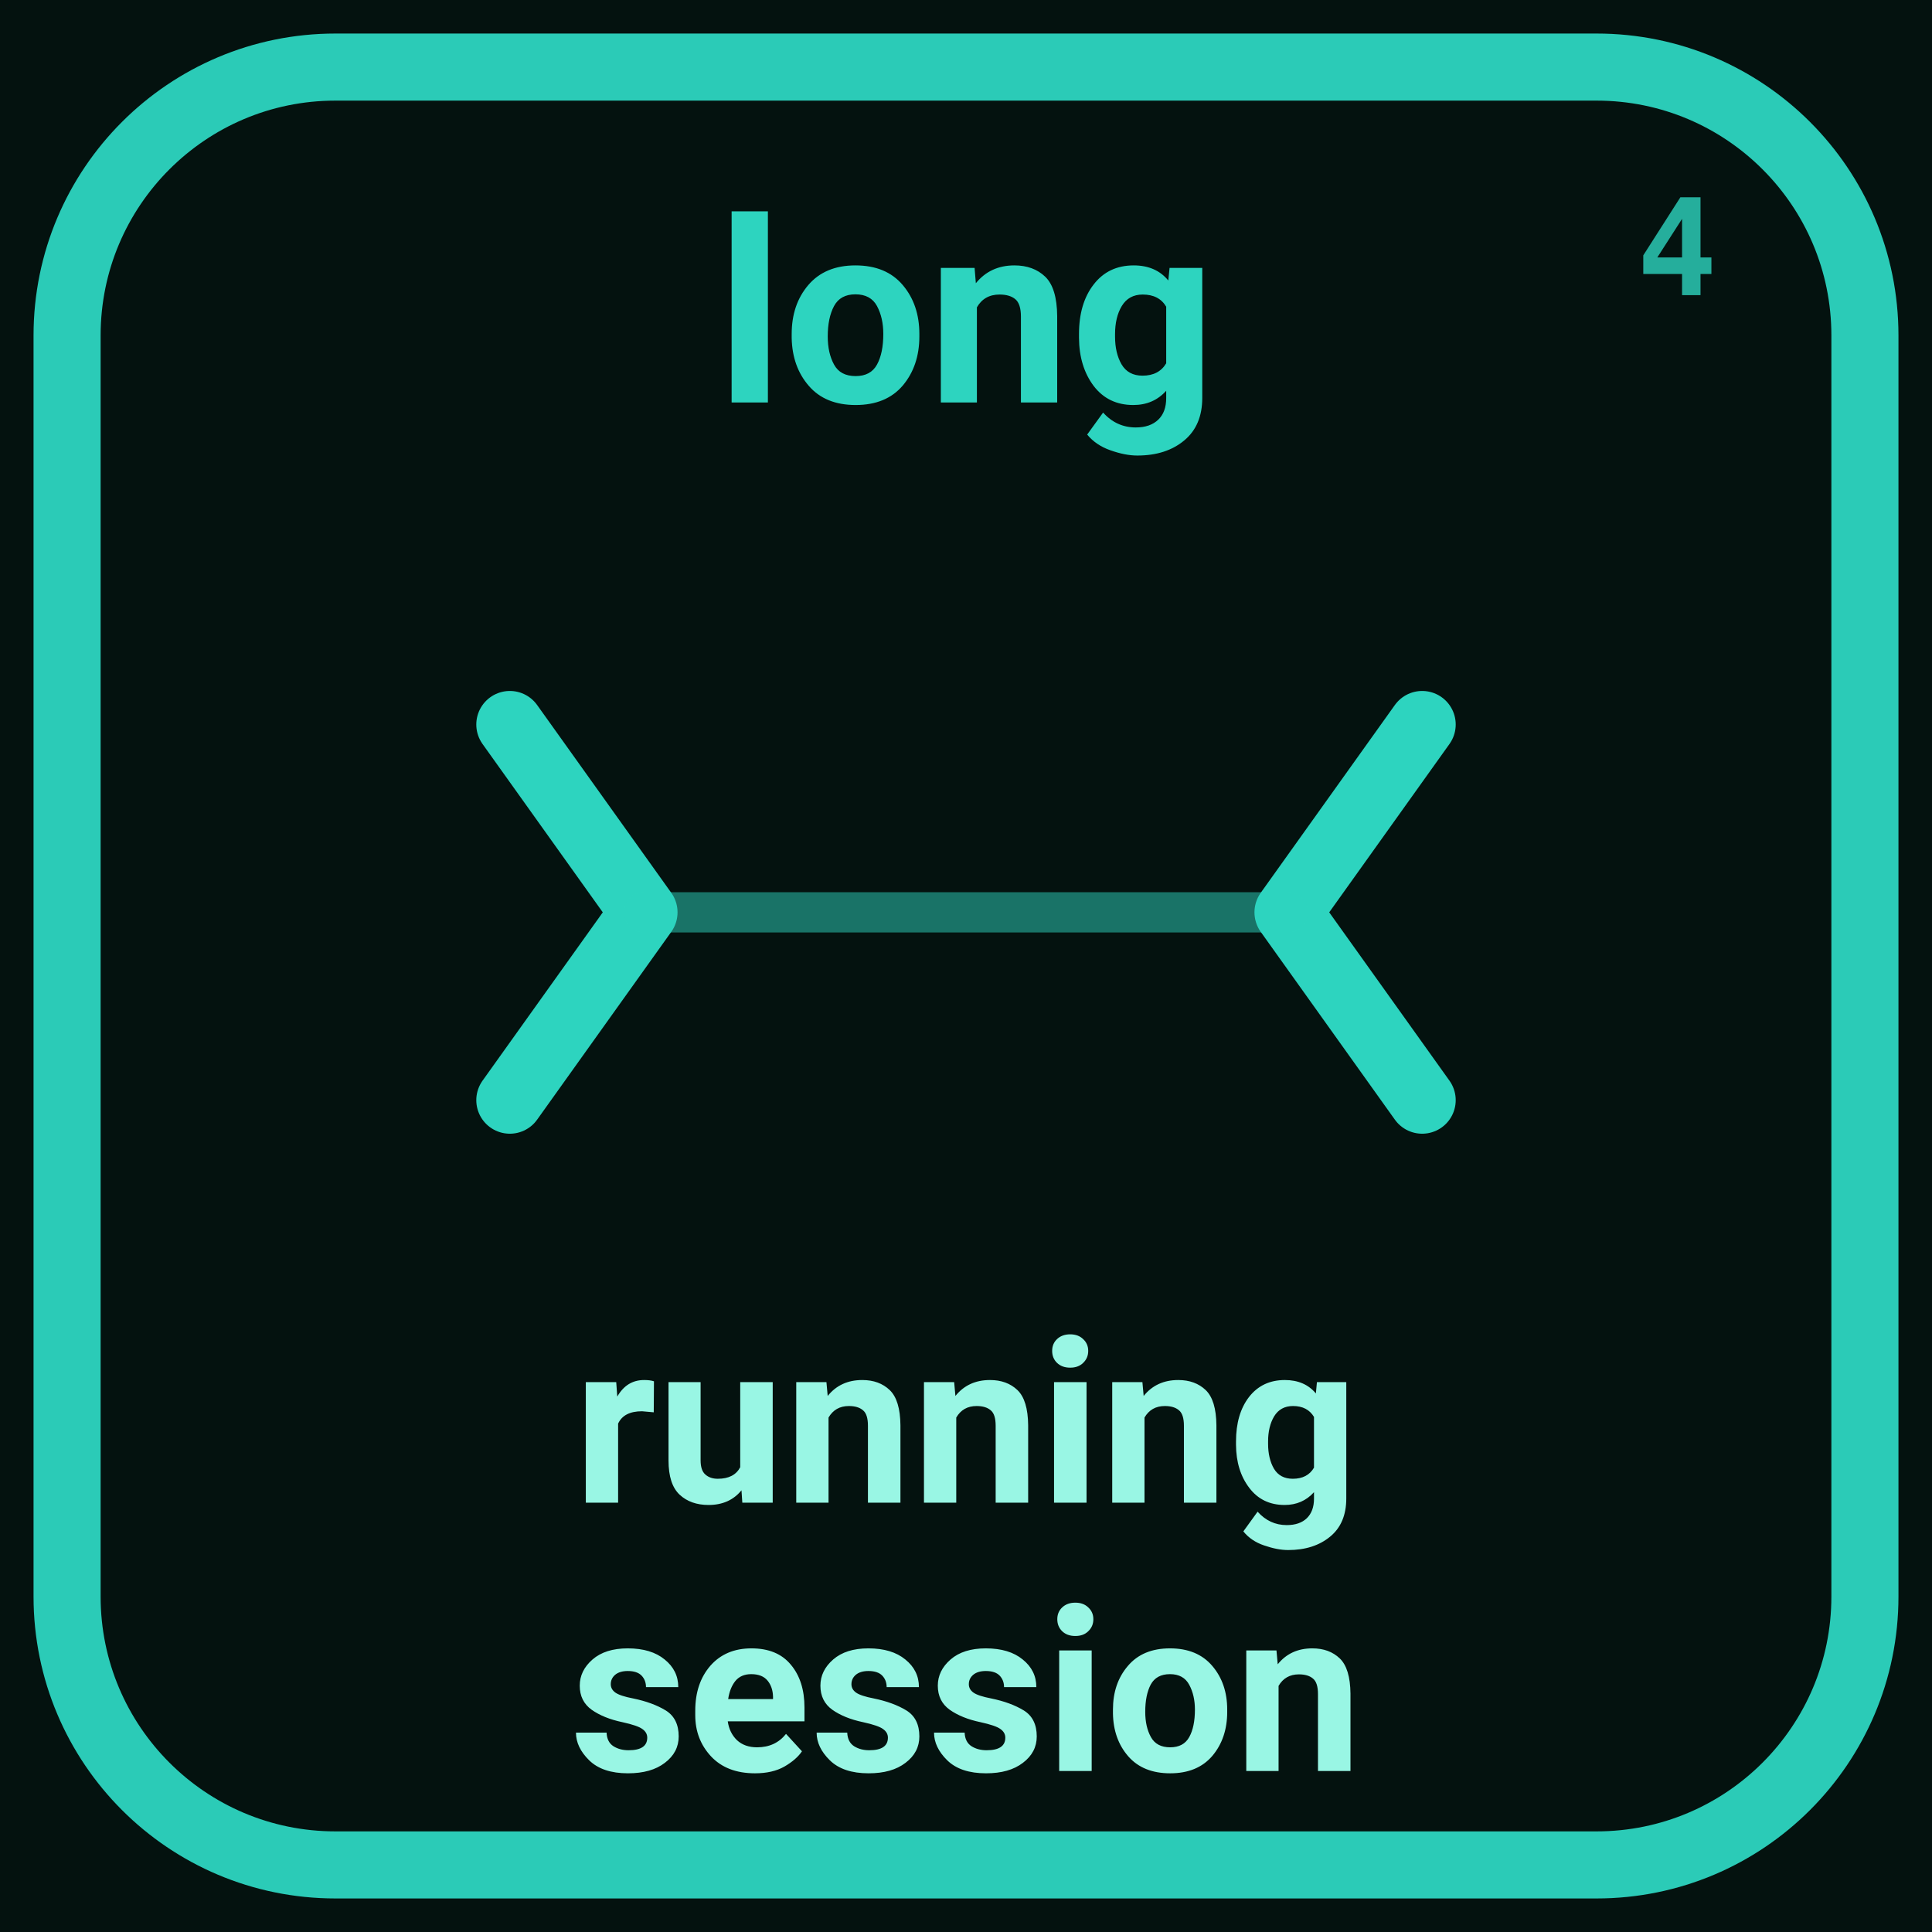
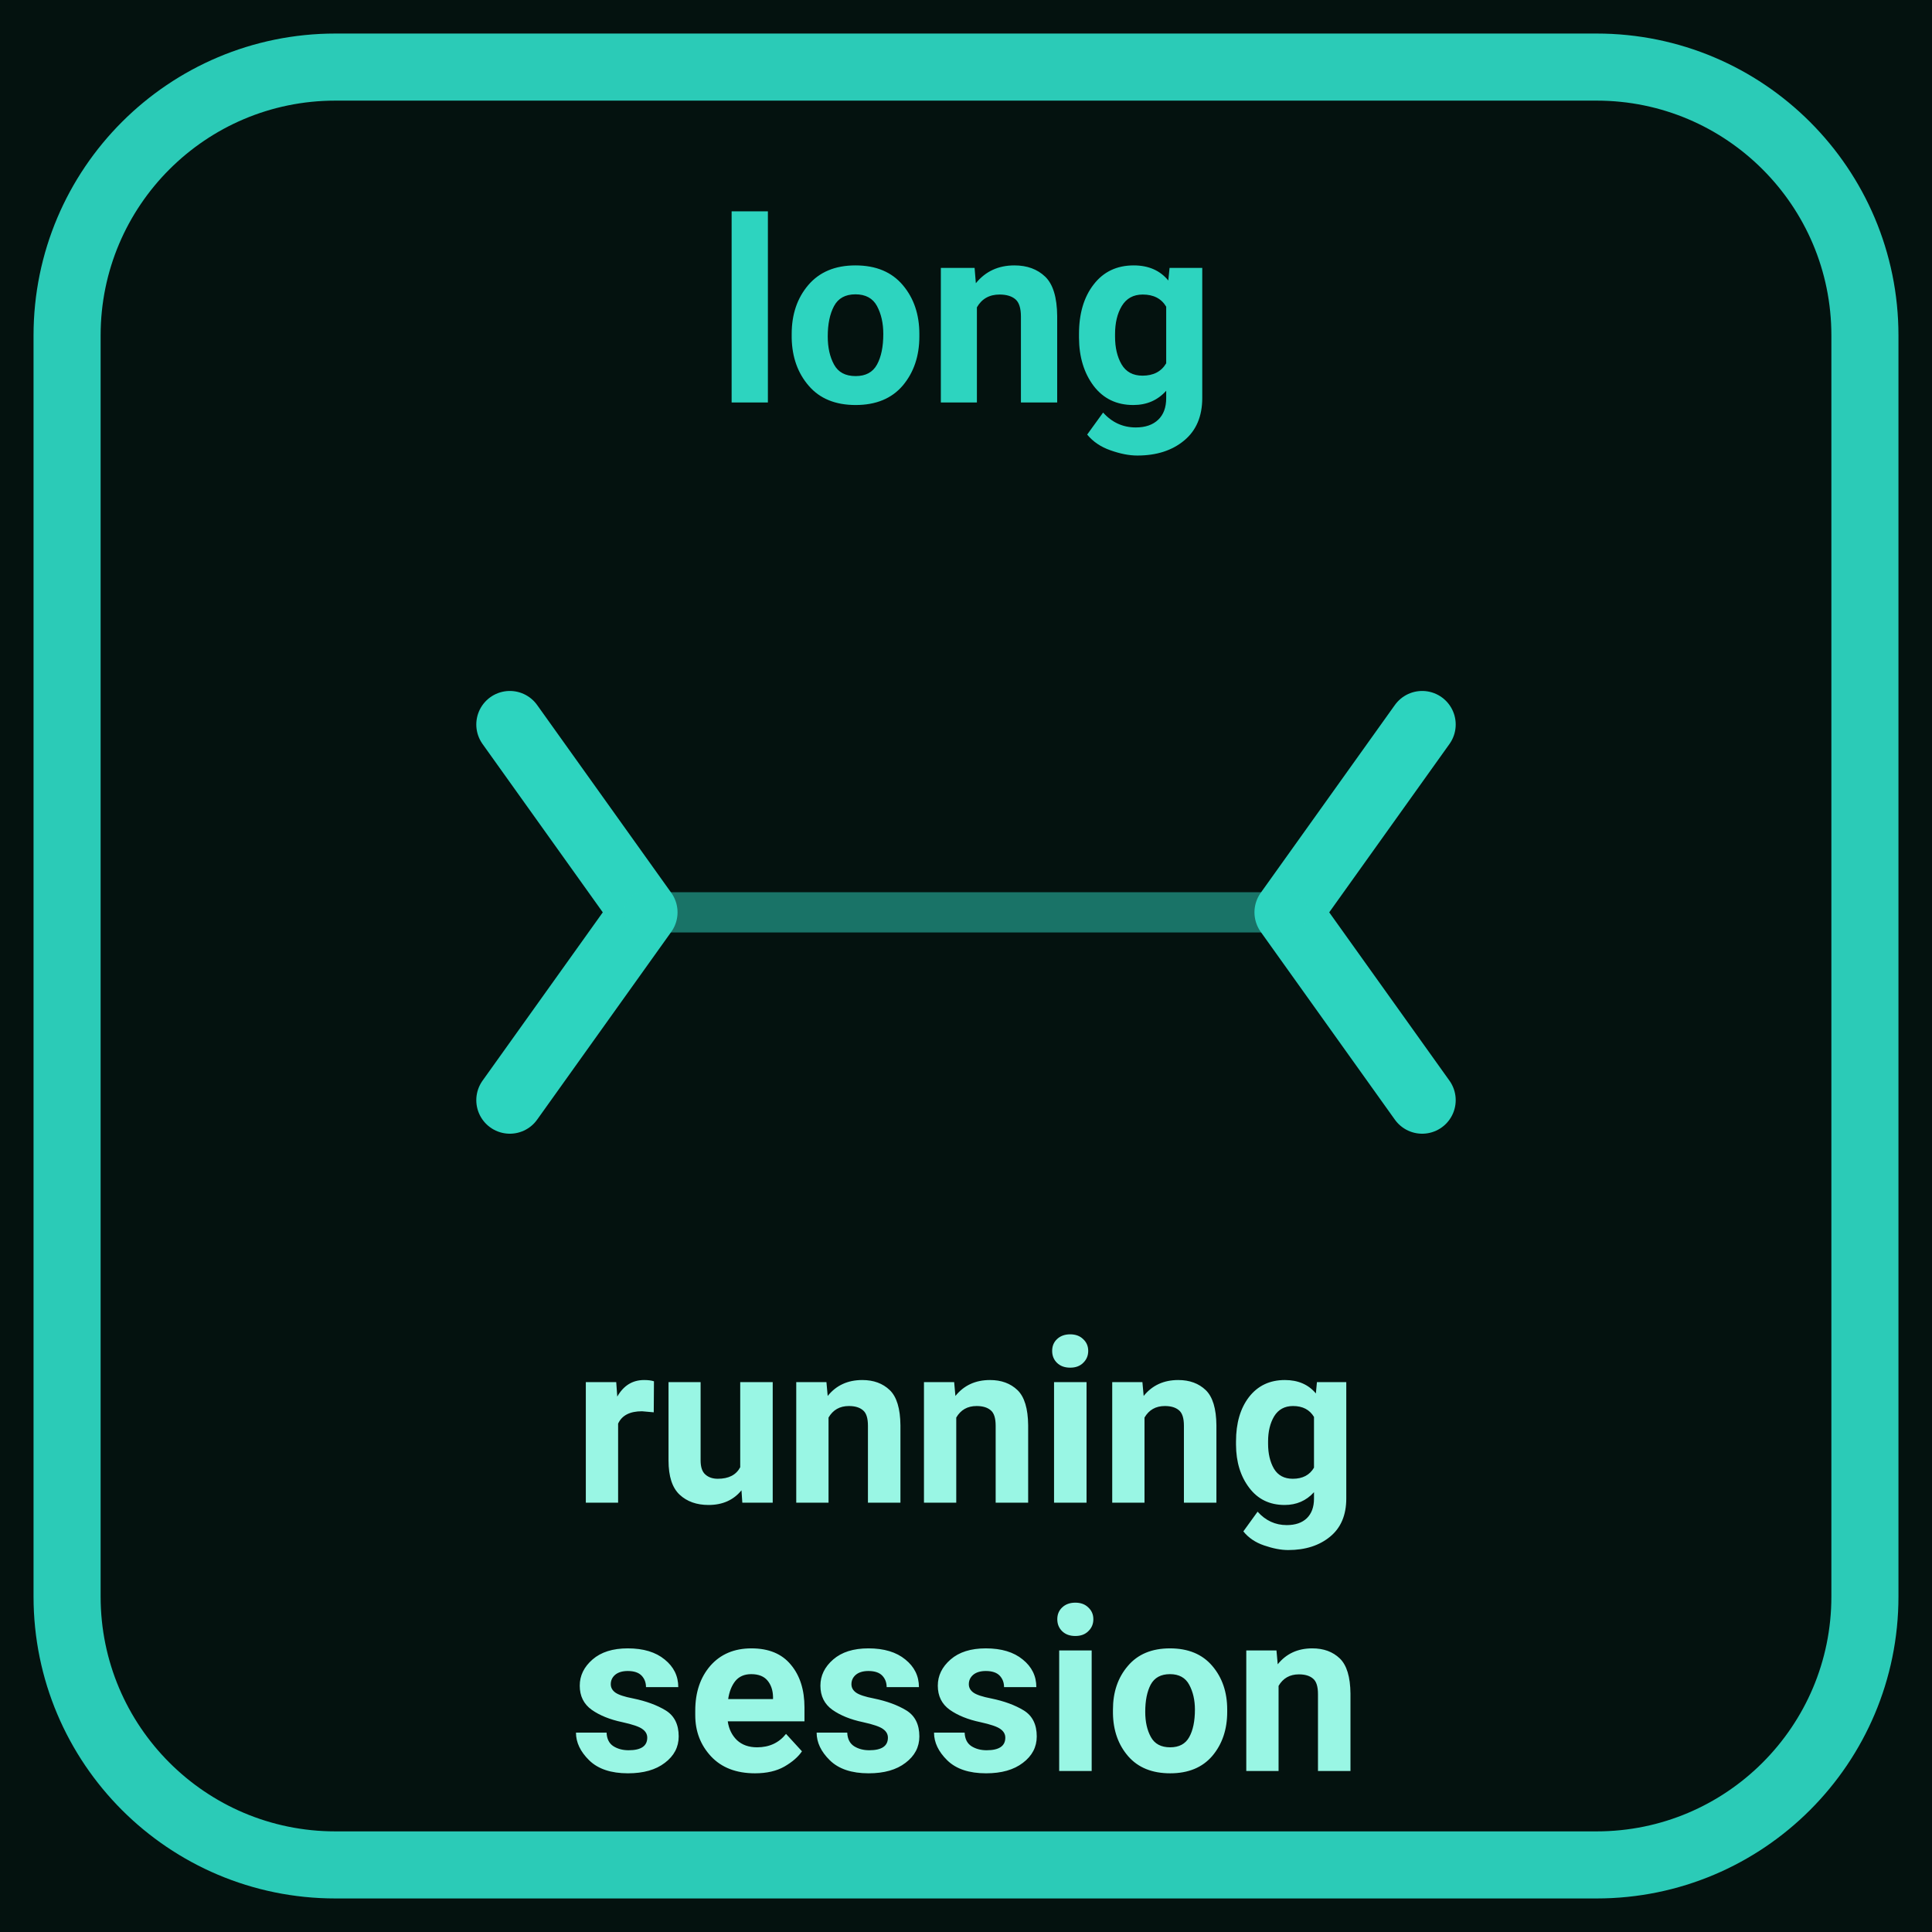
<svg xmlns="http://www.w3.org/2000/svg" width="144" height="144" viewBox="0 0 144 144">
  <rect width="144" height="144" fill="#04120f" />
  <rect x="5" y="5" width="134" height="134" rx="20" fill="none" stroke="#2dd4bf" stroke-width="5" stroke-linejoin="round" opacity="0.95" />
-   <text x="128" y="22" font-family="ui-monospace,SFMono-Regular,Menlo,monospace" font-size="10" font-weight="700" fill="#2dd4bf" opacity="0.8" text-anchor="end">4</text>
  <text x="72" y="30" font-family="-apple-system,Segoe UI,Roboto,sans-serif" font-size="19" font-weight="700" fill="#2dd4bf" text-anchor="middle">long</text>
  <g transform="translate(0,8)">
    <path d="M38.0 46 L48.0 60 L38.0 74" fill="none" stroke="#2dd4bf" stroke-width="5" stroke-linecap="round" stroke-linejoin="round" />
    <path d="M106.0 46 L96.0 60 L106.0 74" fill="none" stroke="#2dd4bf" stroke-width="5" stroke-linecap="round" stroke-linejoin="round" />
    <line x1="48.0" y1="60" x2="96.0" y2="60" stroke="#2dd4bf" stroke-width="3" stroke-linecap="round" opacity="0.5" />
  </g>
  <text x="72" y="112" font-family="-apple-system,Segoe UI,Roboto,sans-serif" font-size="17" font-weight="600" fill="#99f6e4" text-anchor="middle">running</text>
  <text x="72" y="132" font-family="-apple-system,Segoe UI,Roboto,sans-serif" font-size="17" font-weight="600" fill="#99f6e4" text-anchor="middle">session</text>
</svg>
